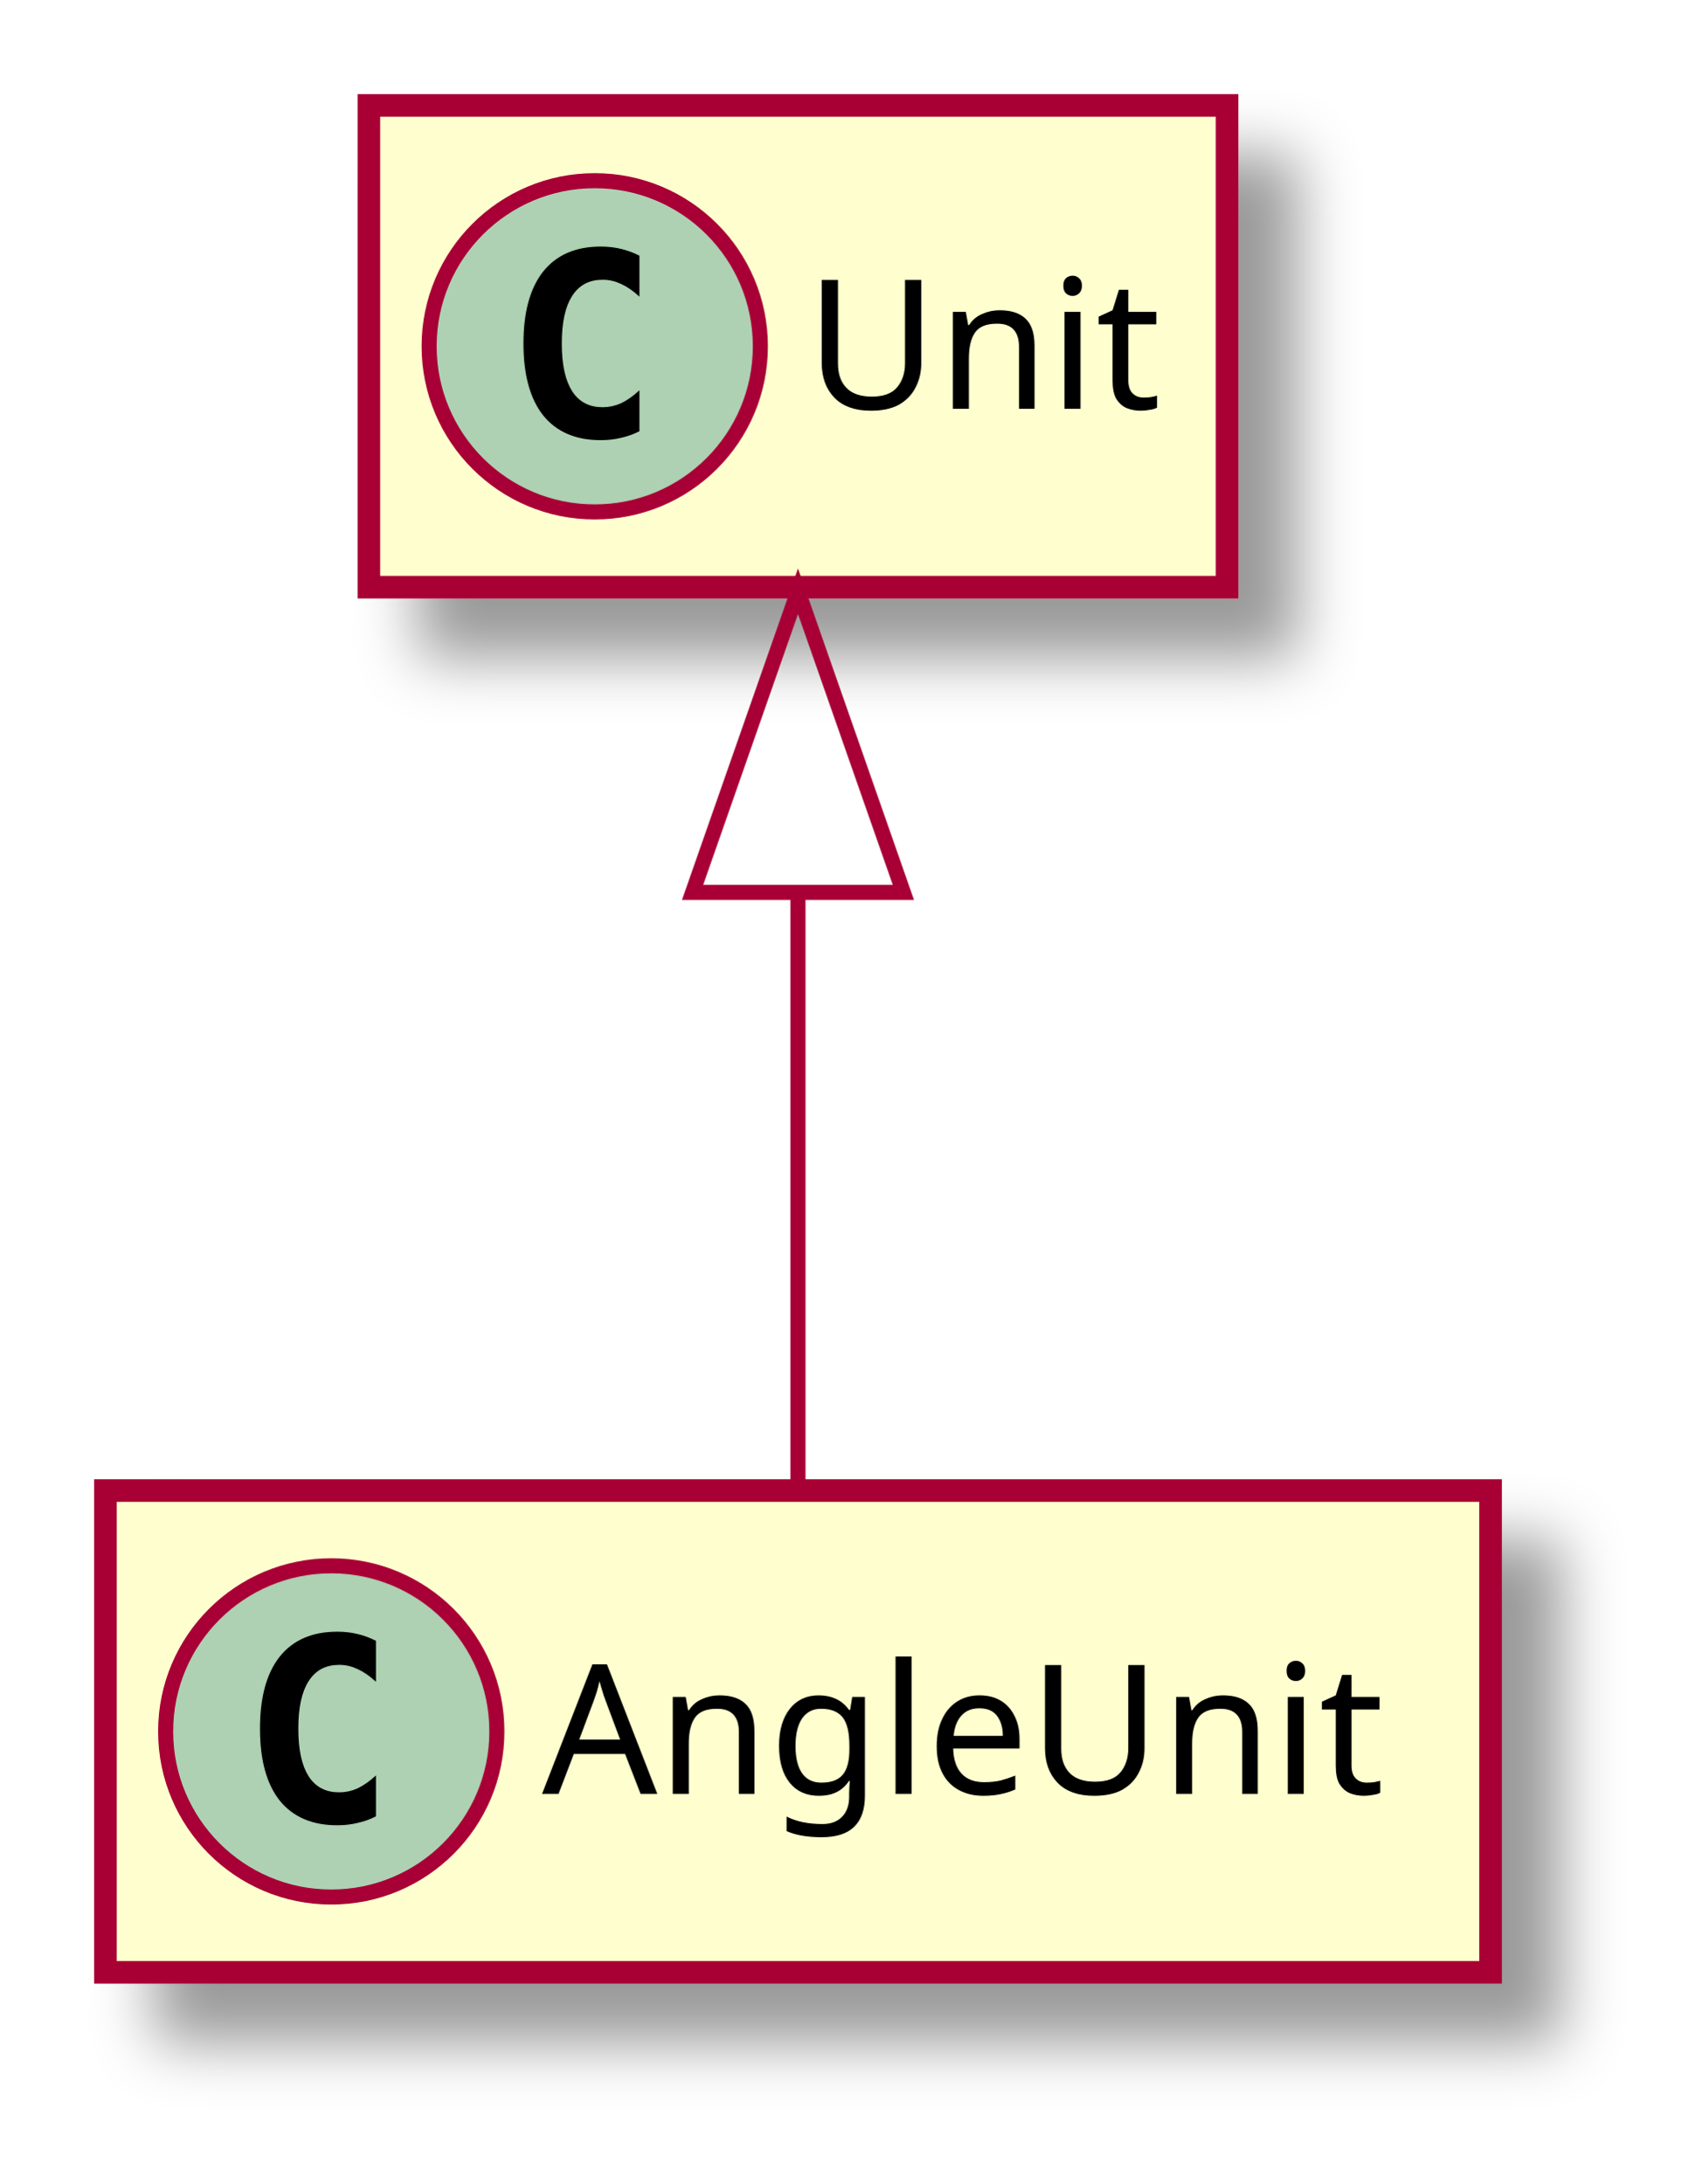
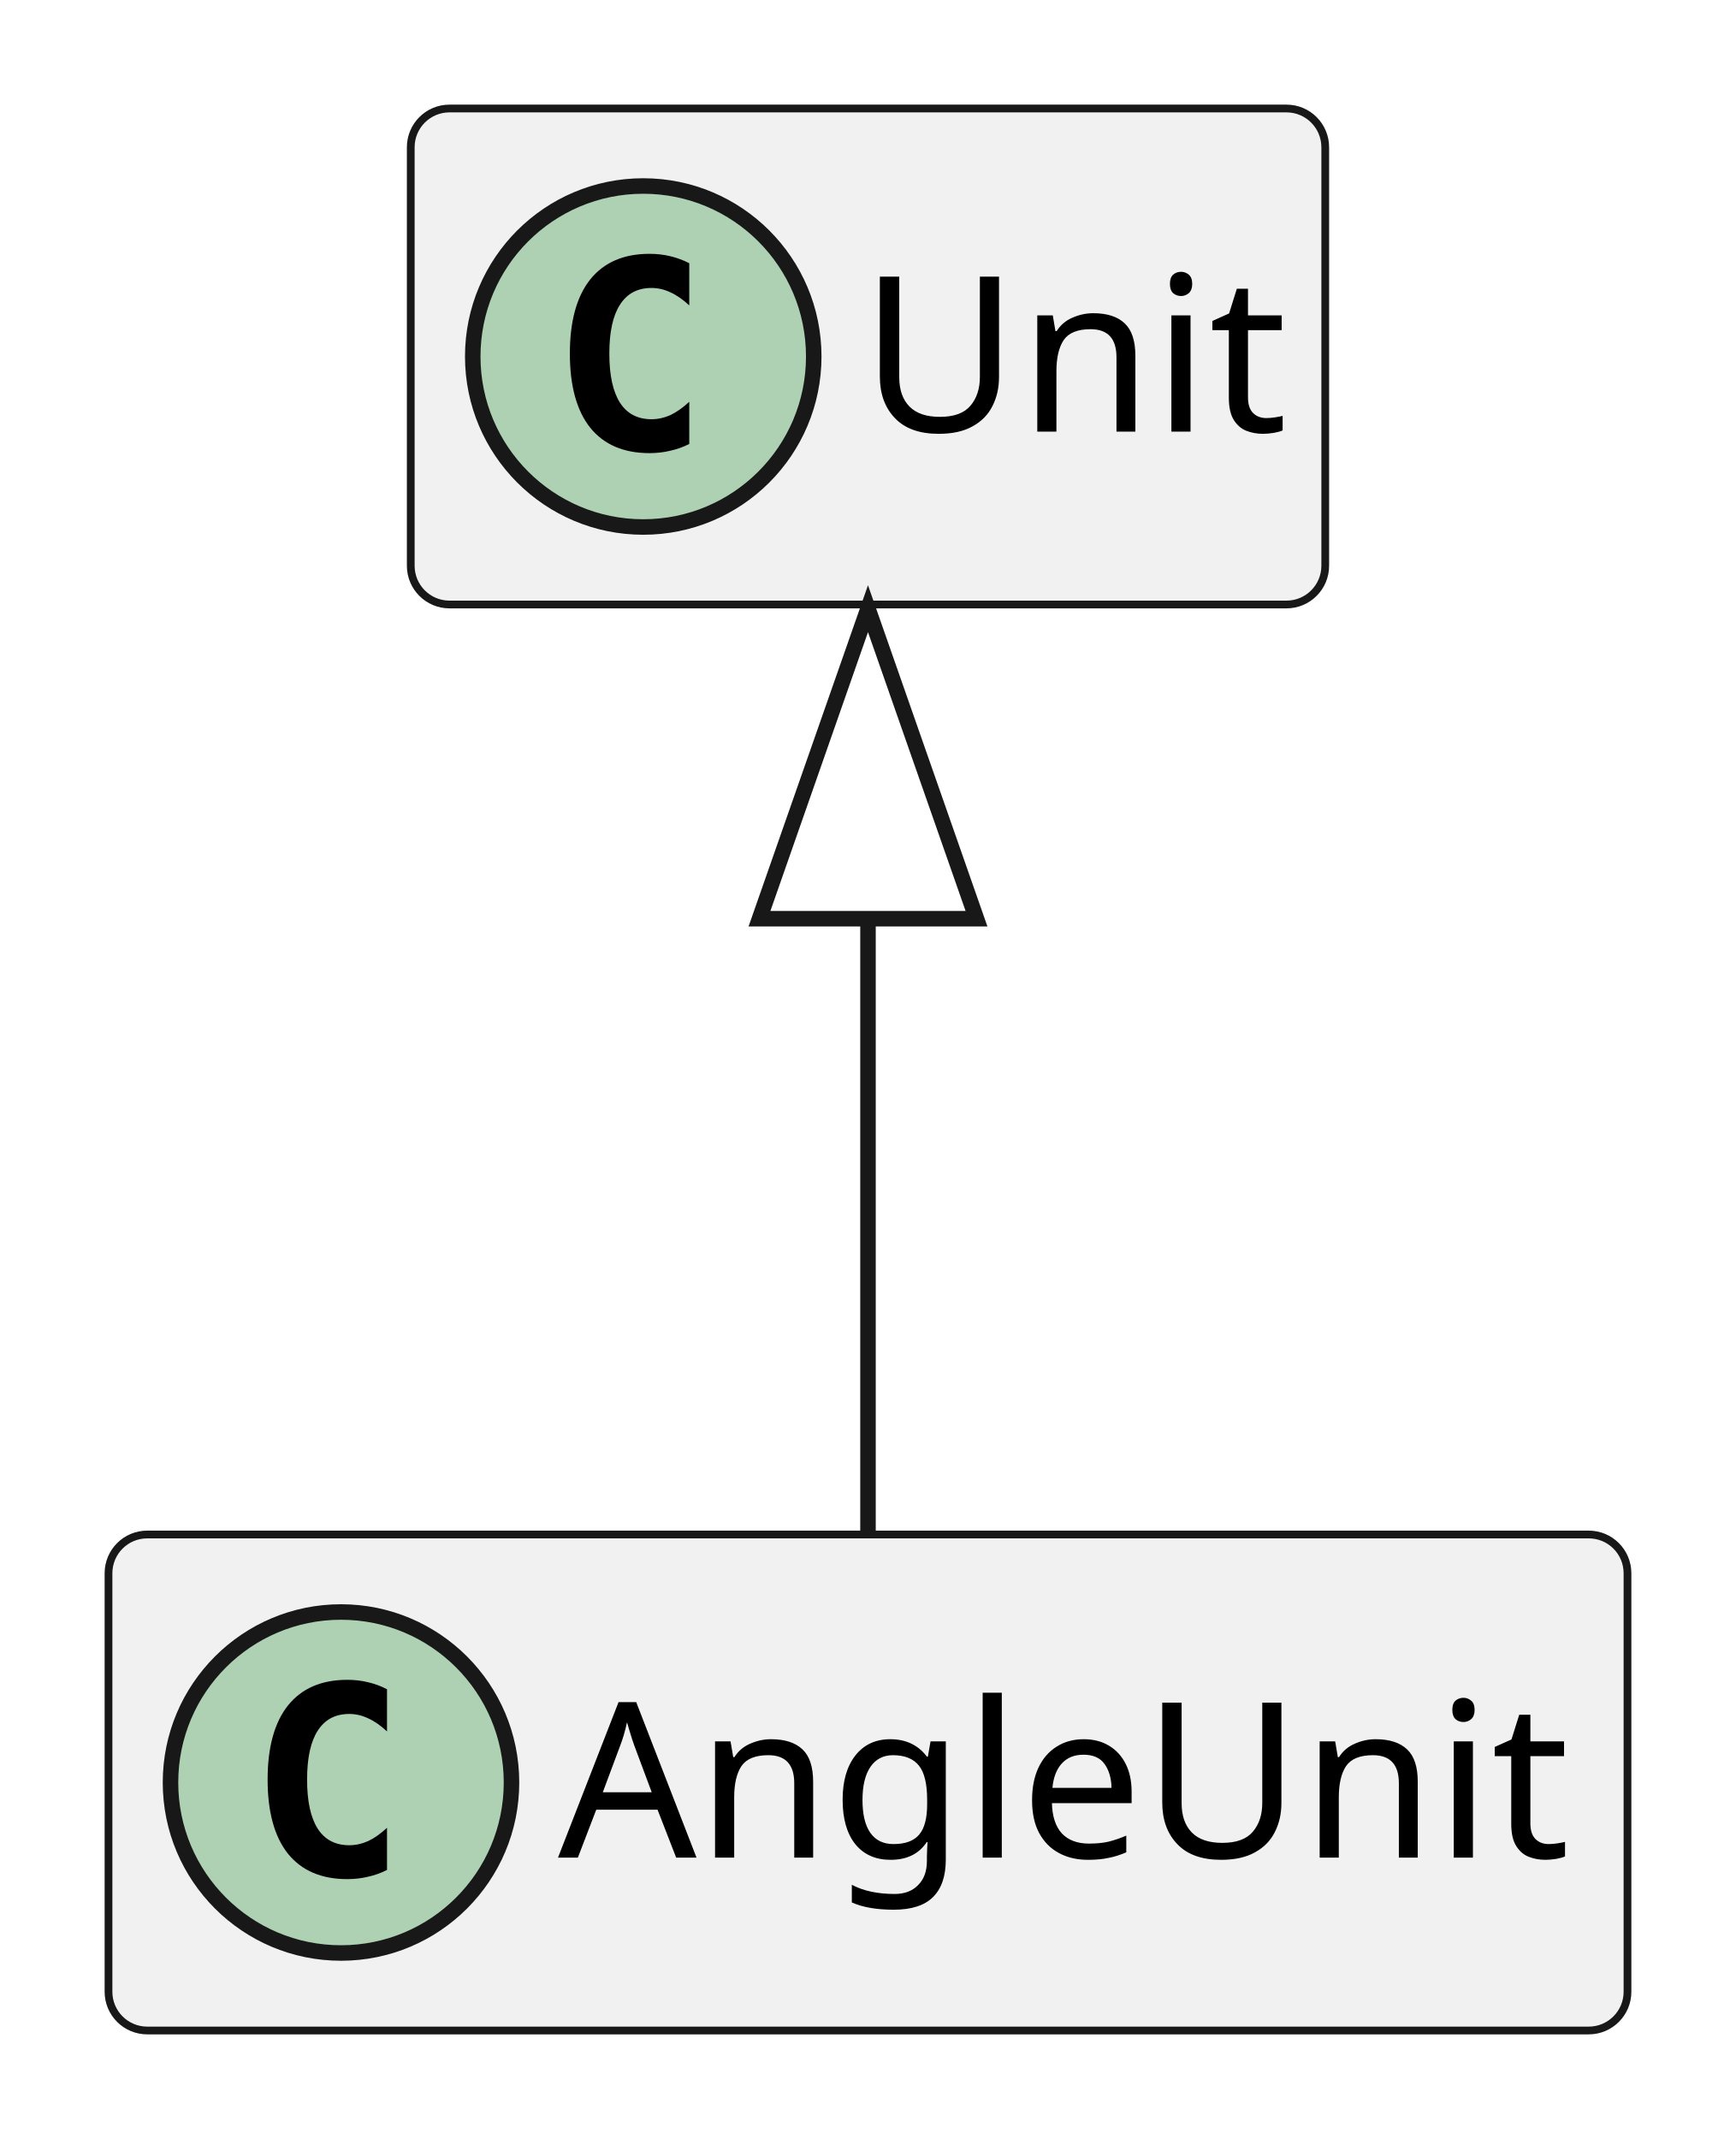
- <svg xmlns="http://www.w3.org/2000/svg" contentScriptType="application/ecmascript" contentStyleType="text/css" height="145px" preserveAspectRatio="none" style="width:113px;height:145px;background:#00000000;" version="1.1" viewBox="0 0 113 145" width="113px" zoomAndPan="magnify">
-   <defs>
-     <filter height="300%" id="fv61wv29q1dbq" width="300%" x="-1" y="-1">
-       <feGaussianBlur result="blurOut" stdDeviation="2.0" />
-       <feColorMatrix in="blurOut" result="blurOut2" type="matrix" values="0 0 0 0 0 0 0 0 0 0 0 0 0 0 0 0 0 0 .4 0" />
-       <feOffset dx="4.0" dy="4.0" in="blurOut2" result="blurOut3" />
-       <feBlend in="SourceGraphic" in2="blurOut3" mode="normal" />
-     </filter>
-   </defs>
+ <svg xmlns="http://www.w3.org/2000/svg" contentStyleType="text/css" height="138px" preserveAspectRatio="none" style="width:112px;height:138px;" version="1.1" viewBox="0 0 112 138" width="112px" zoomAndPan="magnify">
+   <defs />
  <g>
-     <rect codeLine="4" fill="#FEFECE" filter="url(#fv61wv29q1dbq)" height="32" id="AngleUnit" style="stroke:#A80036;stroke-width:1.5;" width="92" x="7" y="99" />
-     <ellipse cx="22" cy="115" fill="#ADD1B2" rx="11" ry="11" style="stroke:#A80036;stroke-width:1.0;" />
-     <path d="M24.969,120.641 Q24.391,120.938 23.75,121.078 Q23.109,121.234 22.406,121.234 Q19.906,121.234 18.578,119.594 Q17.266,117.938 17.266,114.812 Q17.266,111.688 18.578,110.031 Q19.906,108.375 22.406,108.375 Q23.109,108.375 23.75,108.531 Q24.406,108.688 24.969,108.984 L24.969,111.703 Q24.344,111.125 23.75,110.859 Q23.156,110.578 22.531,110.578 Q21.188,110.578 20.5,111.656 Q19.812,112.719 19.812,114.812 Q19.812,116.906 20.5,117.984 Q21.188,119.047 22.531,119.047 Q23.156,119.047 23.75,118.781 Q24.344,118.5 24.969,117.922 L24.969,120.641 Z " fill="#000000" />
-     <text fill="#000000" font-family="sans-serif" font-size="12" lengthAdjust="spacing" textLength="60" x="36" y="119.154">AngleUnit</text>
-     <rect codeLine="6" fill="#FEFECE" filter="url(#fv61wv29q1dbq)" height="32" id="Unit" style="stroke:#A80036;stroke-width:1.5;" width="57" x="24.5" y="7" />
-     <ellipse cx="39.5" cy="23" fill="#ADD1B2" rx="11" ry="11" style="stroke:#A80036;stroke-width:1.0;" />
-     <path d="M42.469,28.641 Q41.891,28.938 41.25,29.078 Q40.609,29.234 39.906,29.234 Q37.406,29.234 36.078,27.594 Q34.766,25.938 34.766,22.812 Q34.766,19.688 36.078,18.031 Q37.406,16.375 39.906,16.375 Q40.609,16.375 41.25,16.531 Q41.906,16.688 42.469,16.984 L42.469,19.703 Q41.844,19.125 41.25,18.859 Q40.656,18.578 40.031,18.578 Q38.688,18.578 38,19.656 Q37.312,20.719 37.312,22.812 Q37.312,24.906 38,25.984 Q38.688,27.047 40.031,27.047 Q40.656,27.047 41.25,26.781 Q41.844,26.5 42.469,25.922 L42.469,28.641 Z " fill="#000000" />
-     <text fill="#000000" font-family="sans-serif" font-size="12" lengthAdjust="spacing" textLength="25" x="53.5" y="27.154">Unit</text>
-     <path codeLine="8" d="M53,59.61 C53,73.31 53,88.22 53,98.96 " fill="none" id="Unit-backto-AngleUnit" style="stroke:#A80036;stroke-width:1.0;" />
-     <polygon fill="none" points="46,59.27,53,39.27,60,59.27,46,59.27" style="stroke:#A80036;stroke-width:1.0;" />
+     <g id="elem_AngleUnit">
+       <rect codeLine="4" fill="#F1F1F1" height="32" id="AngleUnit" rx="2.5" ry="2.5" style="stroke:#181818;stroke-width:0.5;" width="98" x="7" y="99" />
+       <ellipse cx="22" cy="115" fill="#ADD1B2" rx="11" ry="11" style="stroke:#181818;stroke-width:1.0;" />
+       <path d="M24.969,120.641 Q24.391,120.938 23.75,121.078 Q23.109,121.234 22.406,121.234 Q19.906,121.234 18.578,119.594 Q17.266,117.938 17.266,114.812 Q17.266,111.688 18.578,110.031 Q19.906,108.375 22.406,108.375 Q23.109,108.375 23.75,108.531 Q24.406,108.688 24.969,108.984 L24.969,111.703 Q24.344,111.125 23.75,110.859 Q23.156,110.578 22.531,110.578 Q21.188,110.578 20.5,111.656 Q19.812,112.719 19.812,114.812 Q19.812,116.906 20.5,117.984 Q21.188,119.047 22.531,119.047 Q23.156,119.047 23.75,118.781 Q24.344,118.5 24.969,117.922 L24.969,120.641 Z " fill="#000000" />
+       <text fill="#000000" font-family="sans-serif" font-size="14" lengthAdjust="spacing" textLength="66" x="36" y="119.847">AngleUnit</text>
+     </g>
+     <g id="elem_Unit">
+       <rect codeLine="6" fill="#F1F1F1" height="32" id="Unit" rx="2.5" ry="2.5" style="stroke:#181818;stroke-width:0.5;" width="59" x="26.5" y="7" />
+       <ellipse cx="41.5" cy="23" fill="#ADD1B2" rx="11" ry="11" style="stroke:#181818;stroke-width:1.0;" />
+       <path d="M44.469,28.641 Q43.891,28.938 43.25,29.078 Q42.609,29.234 41.906,29.234 Q39.406,29.234 38.078,27.594 Q36.766,25.938 36.766,22.812 Q36.766,19.688 38.078,18.031 Q39.406,16.375 41.906,16.375 Q42.609,16.375 43.25,16.531 Q43.906,16.688 44.469,16.984 L44.469,19.703 Q43.844,19.125 43.25,18.859 Q42.656,18.578 42.031,18.578 Q40.688,18.578 40,19.656 Q39.312,20.719 39.312,22.812 Q39.312,24.906 40,25.984 Q40.688,27.047 42.031,27.047 Q42.656,27.047 43.25,26.781 Q43.844,26.5 44.469,25.922 L44.469,28.641 Z " fill="#000000" />
+       <text fill="#000000" font-family="sans-serif" font-size="14" lengthAdjust="spacing" textLength="27" x="55.5" y="27.847">Unit</text>
+     </g>
+     <g id="link_Unit_AngleUnit">
+       <path codeLine="8" d="M56,59.61 C56,73.31 56,88.22 56,98.96 " fill="none" id="Unit-backto-AngleUnit" style="stroke:#181818;stroke-width:1.0;" />
+       <polygon fill="none" points="49,59.27,56,39.27,63,59.27,49,59.27" style="stroke:#181818;stroke-width:1.0;" />
+     </g>
  </g>
</svg>
